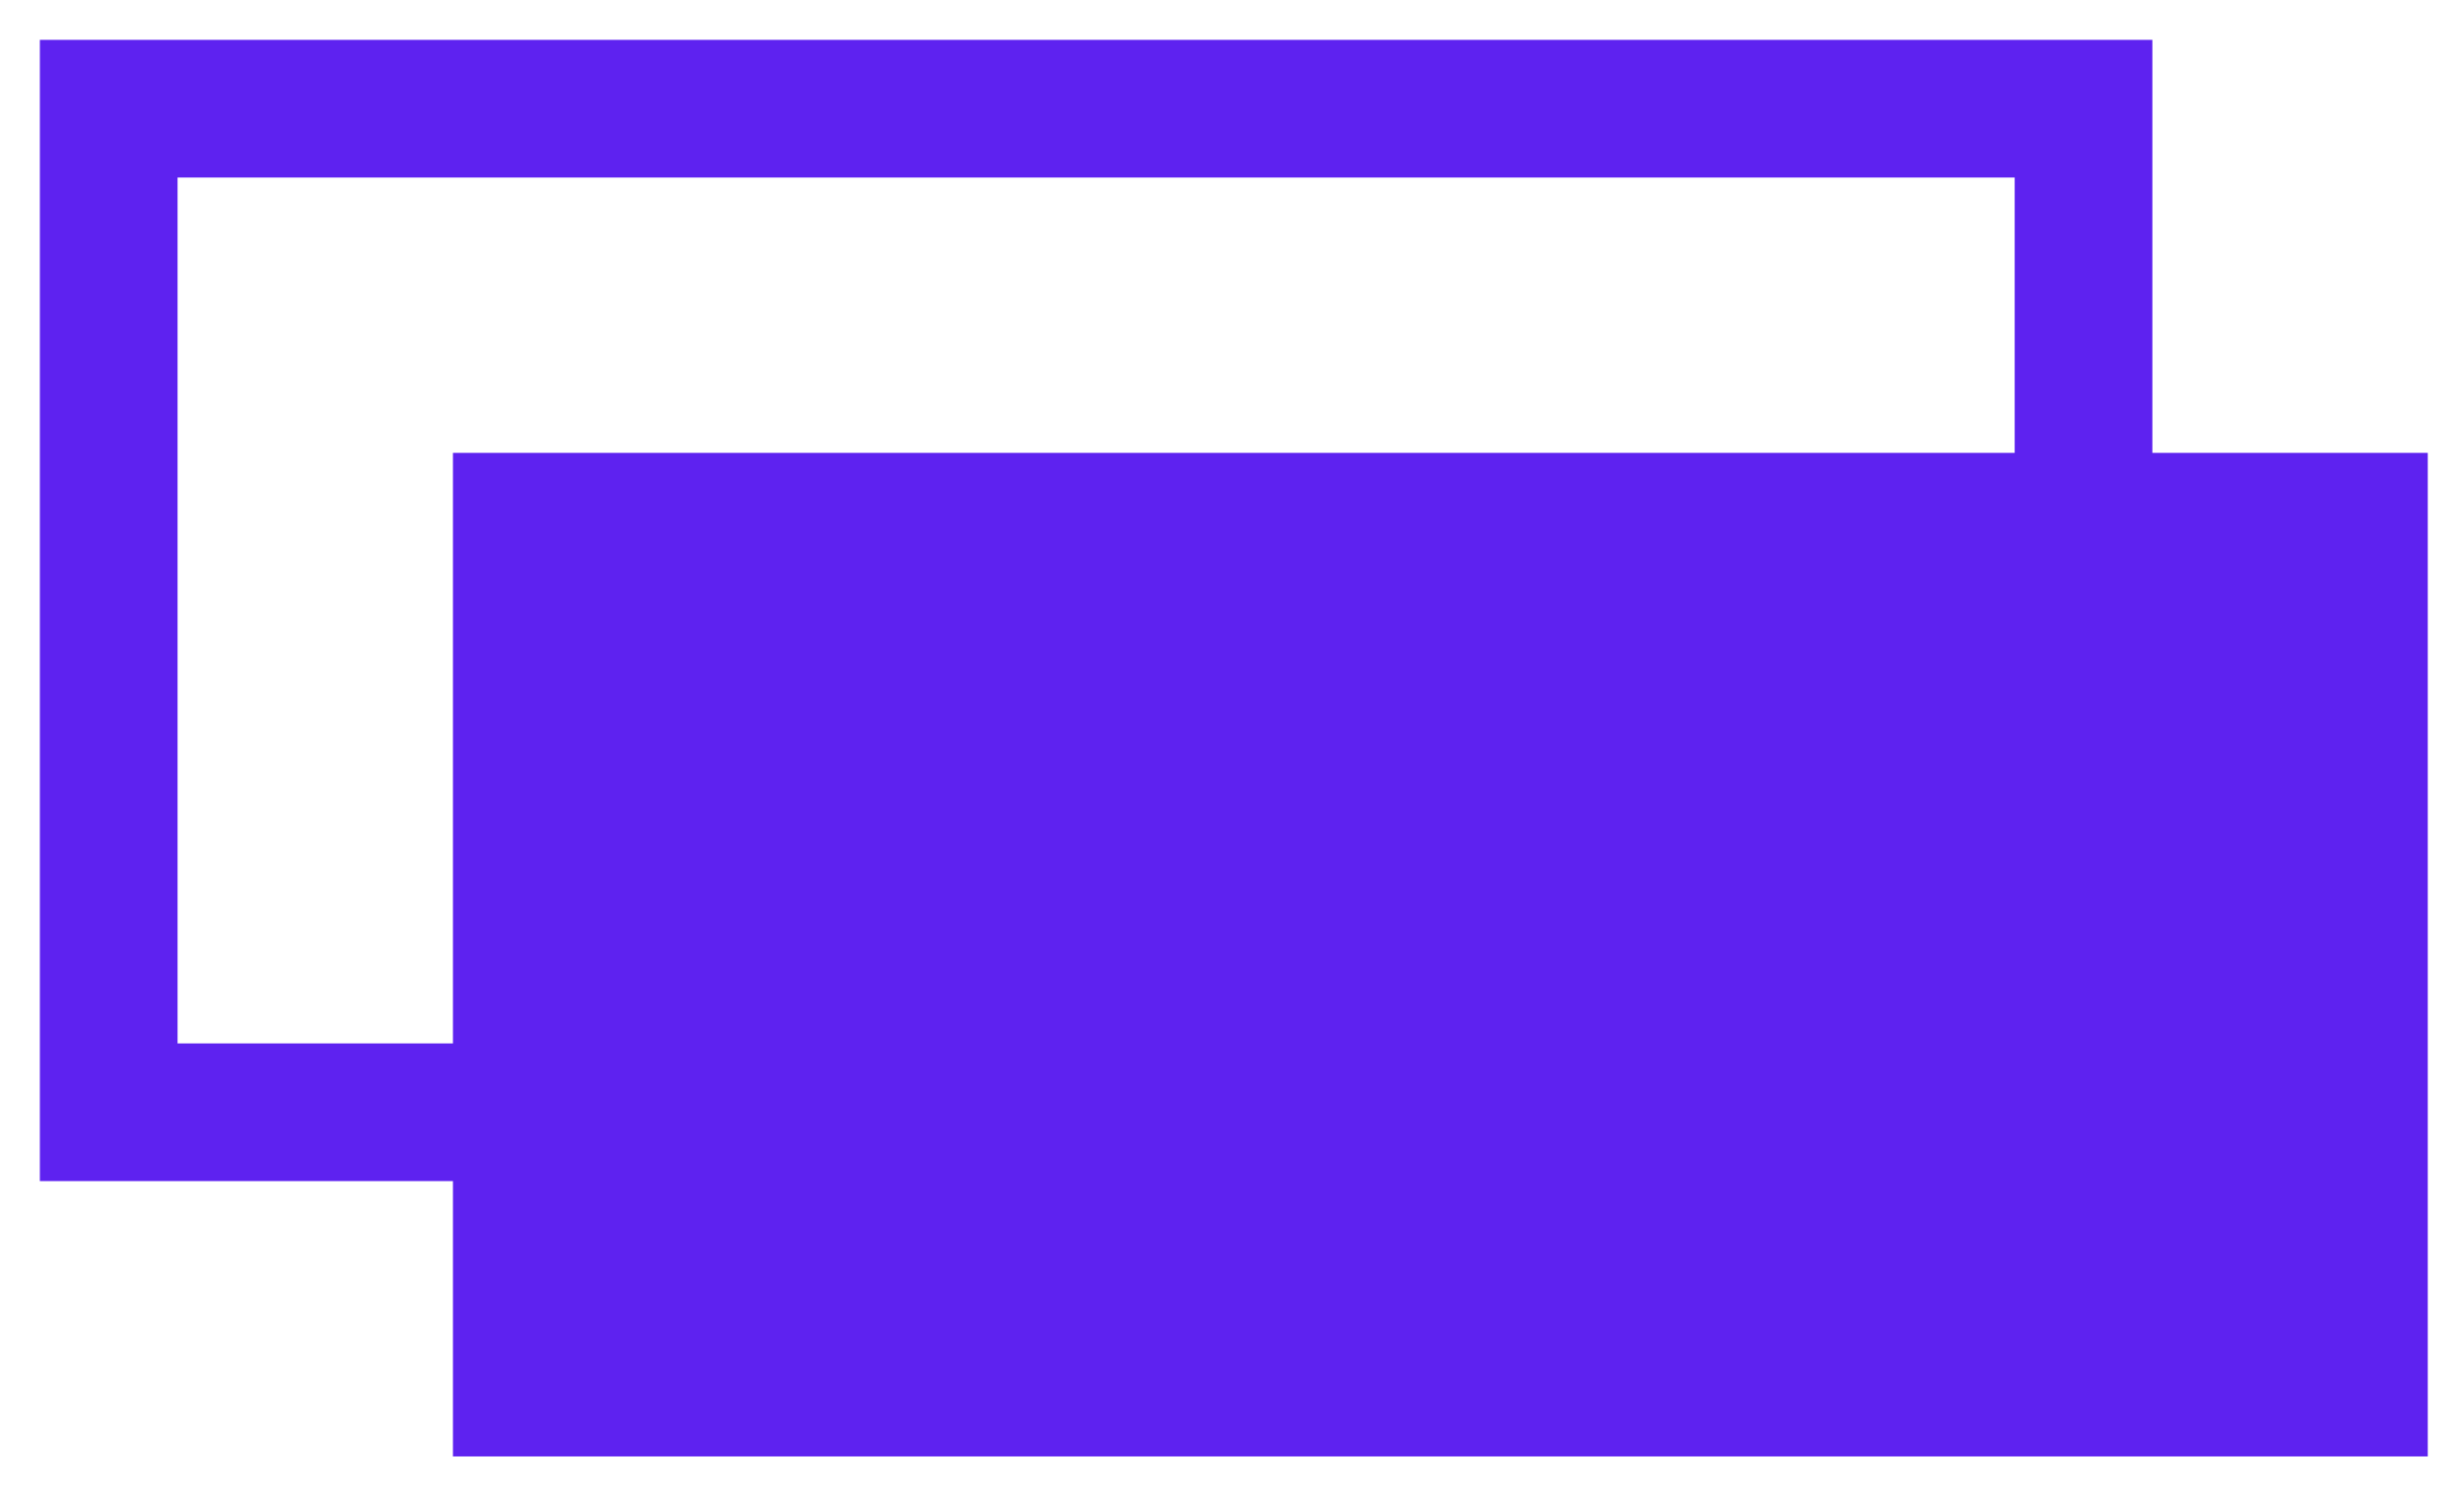
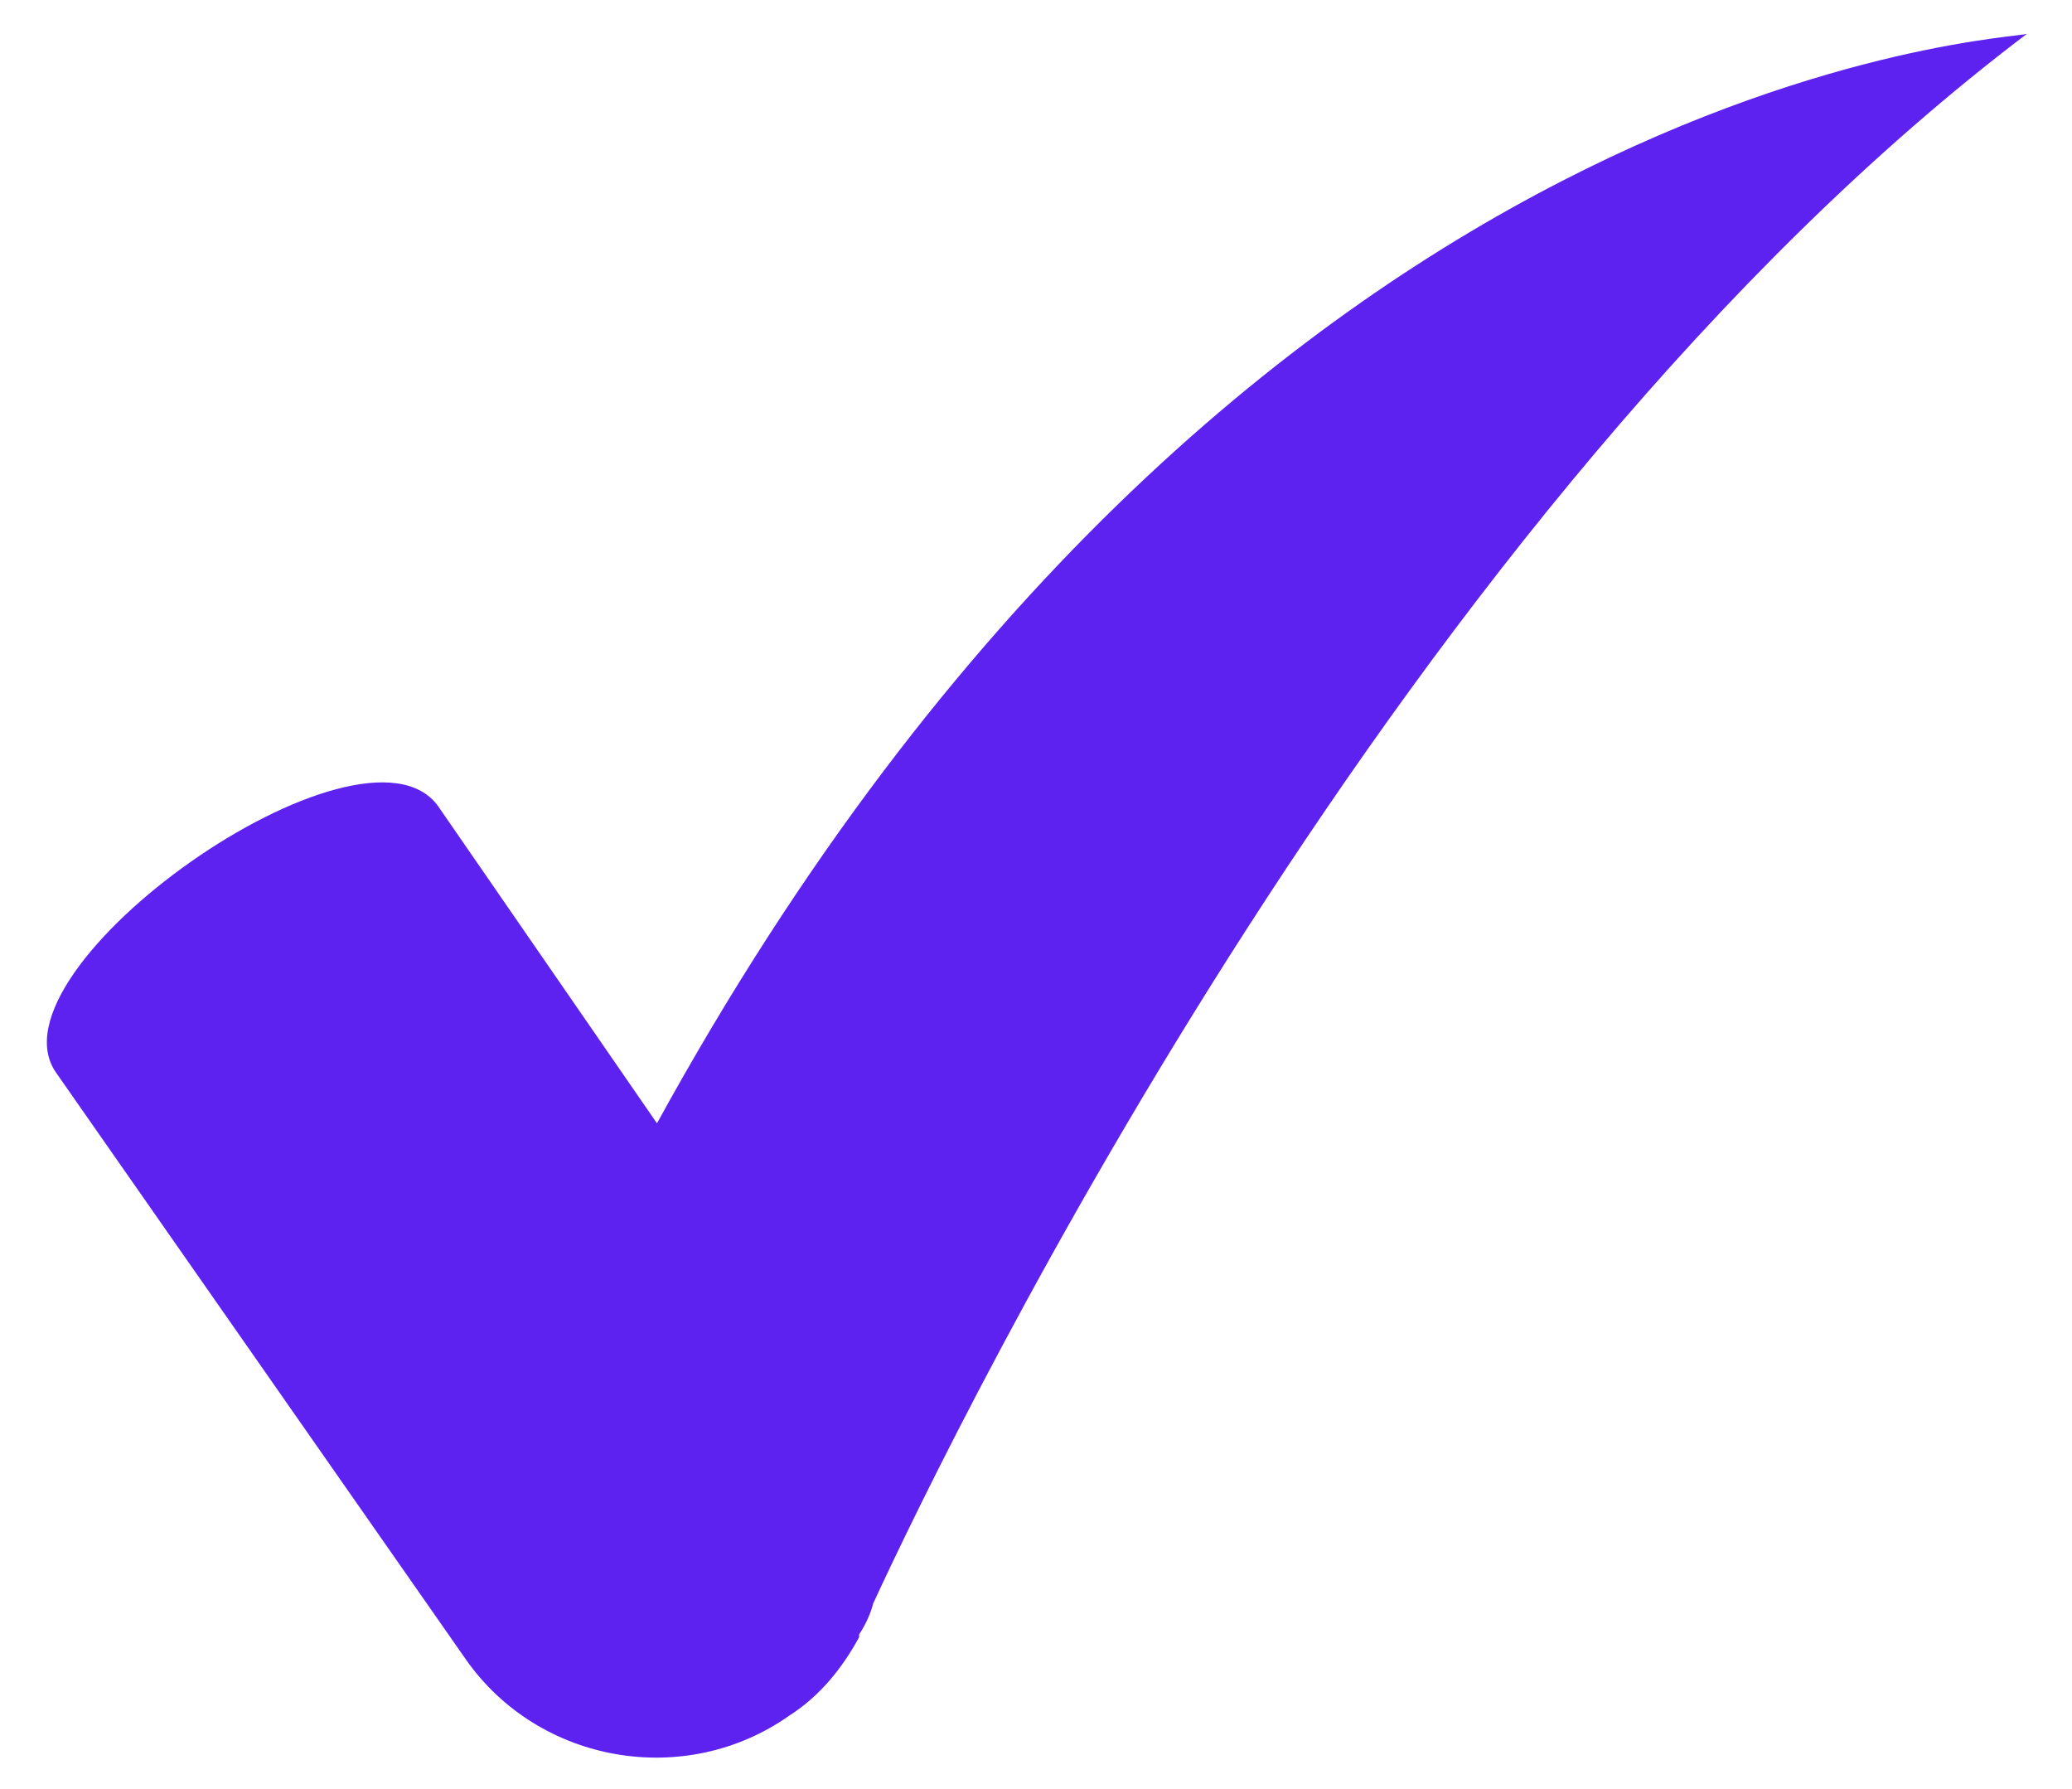
- <svg xmlns="http://www.w3.org/2000/svg" version="1.1" id="Layer_1" x="0px" y="0px" viewBox="0 0 680 411" style="enable-background:new 0 0 680 411;" xml:space="preserve">
+ <svg xmlns="http://www.w3.org/2000/svg" version="1.1" id="Layer_1" x="0px" y="0px" viewBox="0 0 73.8 63.7" style="enable-background:new 0 0 73.8 63.7;" xml:space="preserve">
  <style type="text/css">
- 	.st0{fill:#5e22f0;}
+ 	.st0{fill:#5E22F0;}
</style>
  <g>
-     <path class="st0" d="M575,11H30H11v19v277v19h19h95v76h545V125h-76V30V11H575z M125,288H49V49h507v76H125V288z" />
+     <g>
+       <g>
+         <g>
+           <g>
+             <path class="st0" d="M23.4,40l-7.8-11.3C12.9,25-0.6,34.5,2,38.2l14.6,20.9c2.6,3.7,7.8,4.6,11.5,2c1.1-0.7,1.9-1.7,2.5-2.8       l0,0c0,0,0,0,0-0.1c0.2-0.3,0.4-0.7,0.5-1.1c3-6.5,18.9-39.1,41.1-55.9C72.2,1.4,44.2,2.1,23.4,40z" />
+           </g>
+         </g>
+       </g>
+     </g>
  </g>
</svg>
